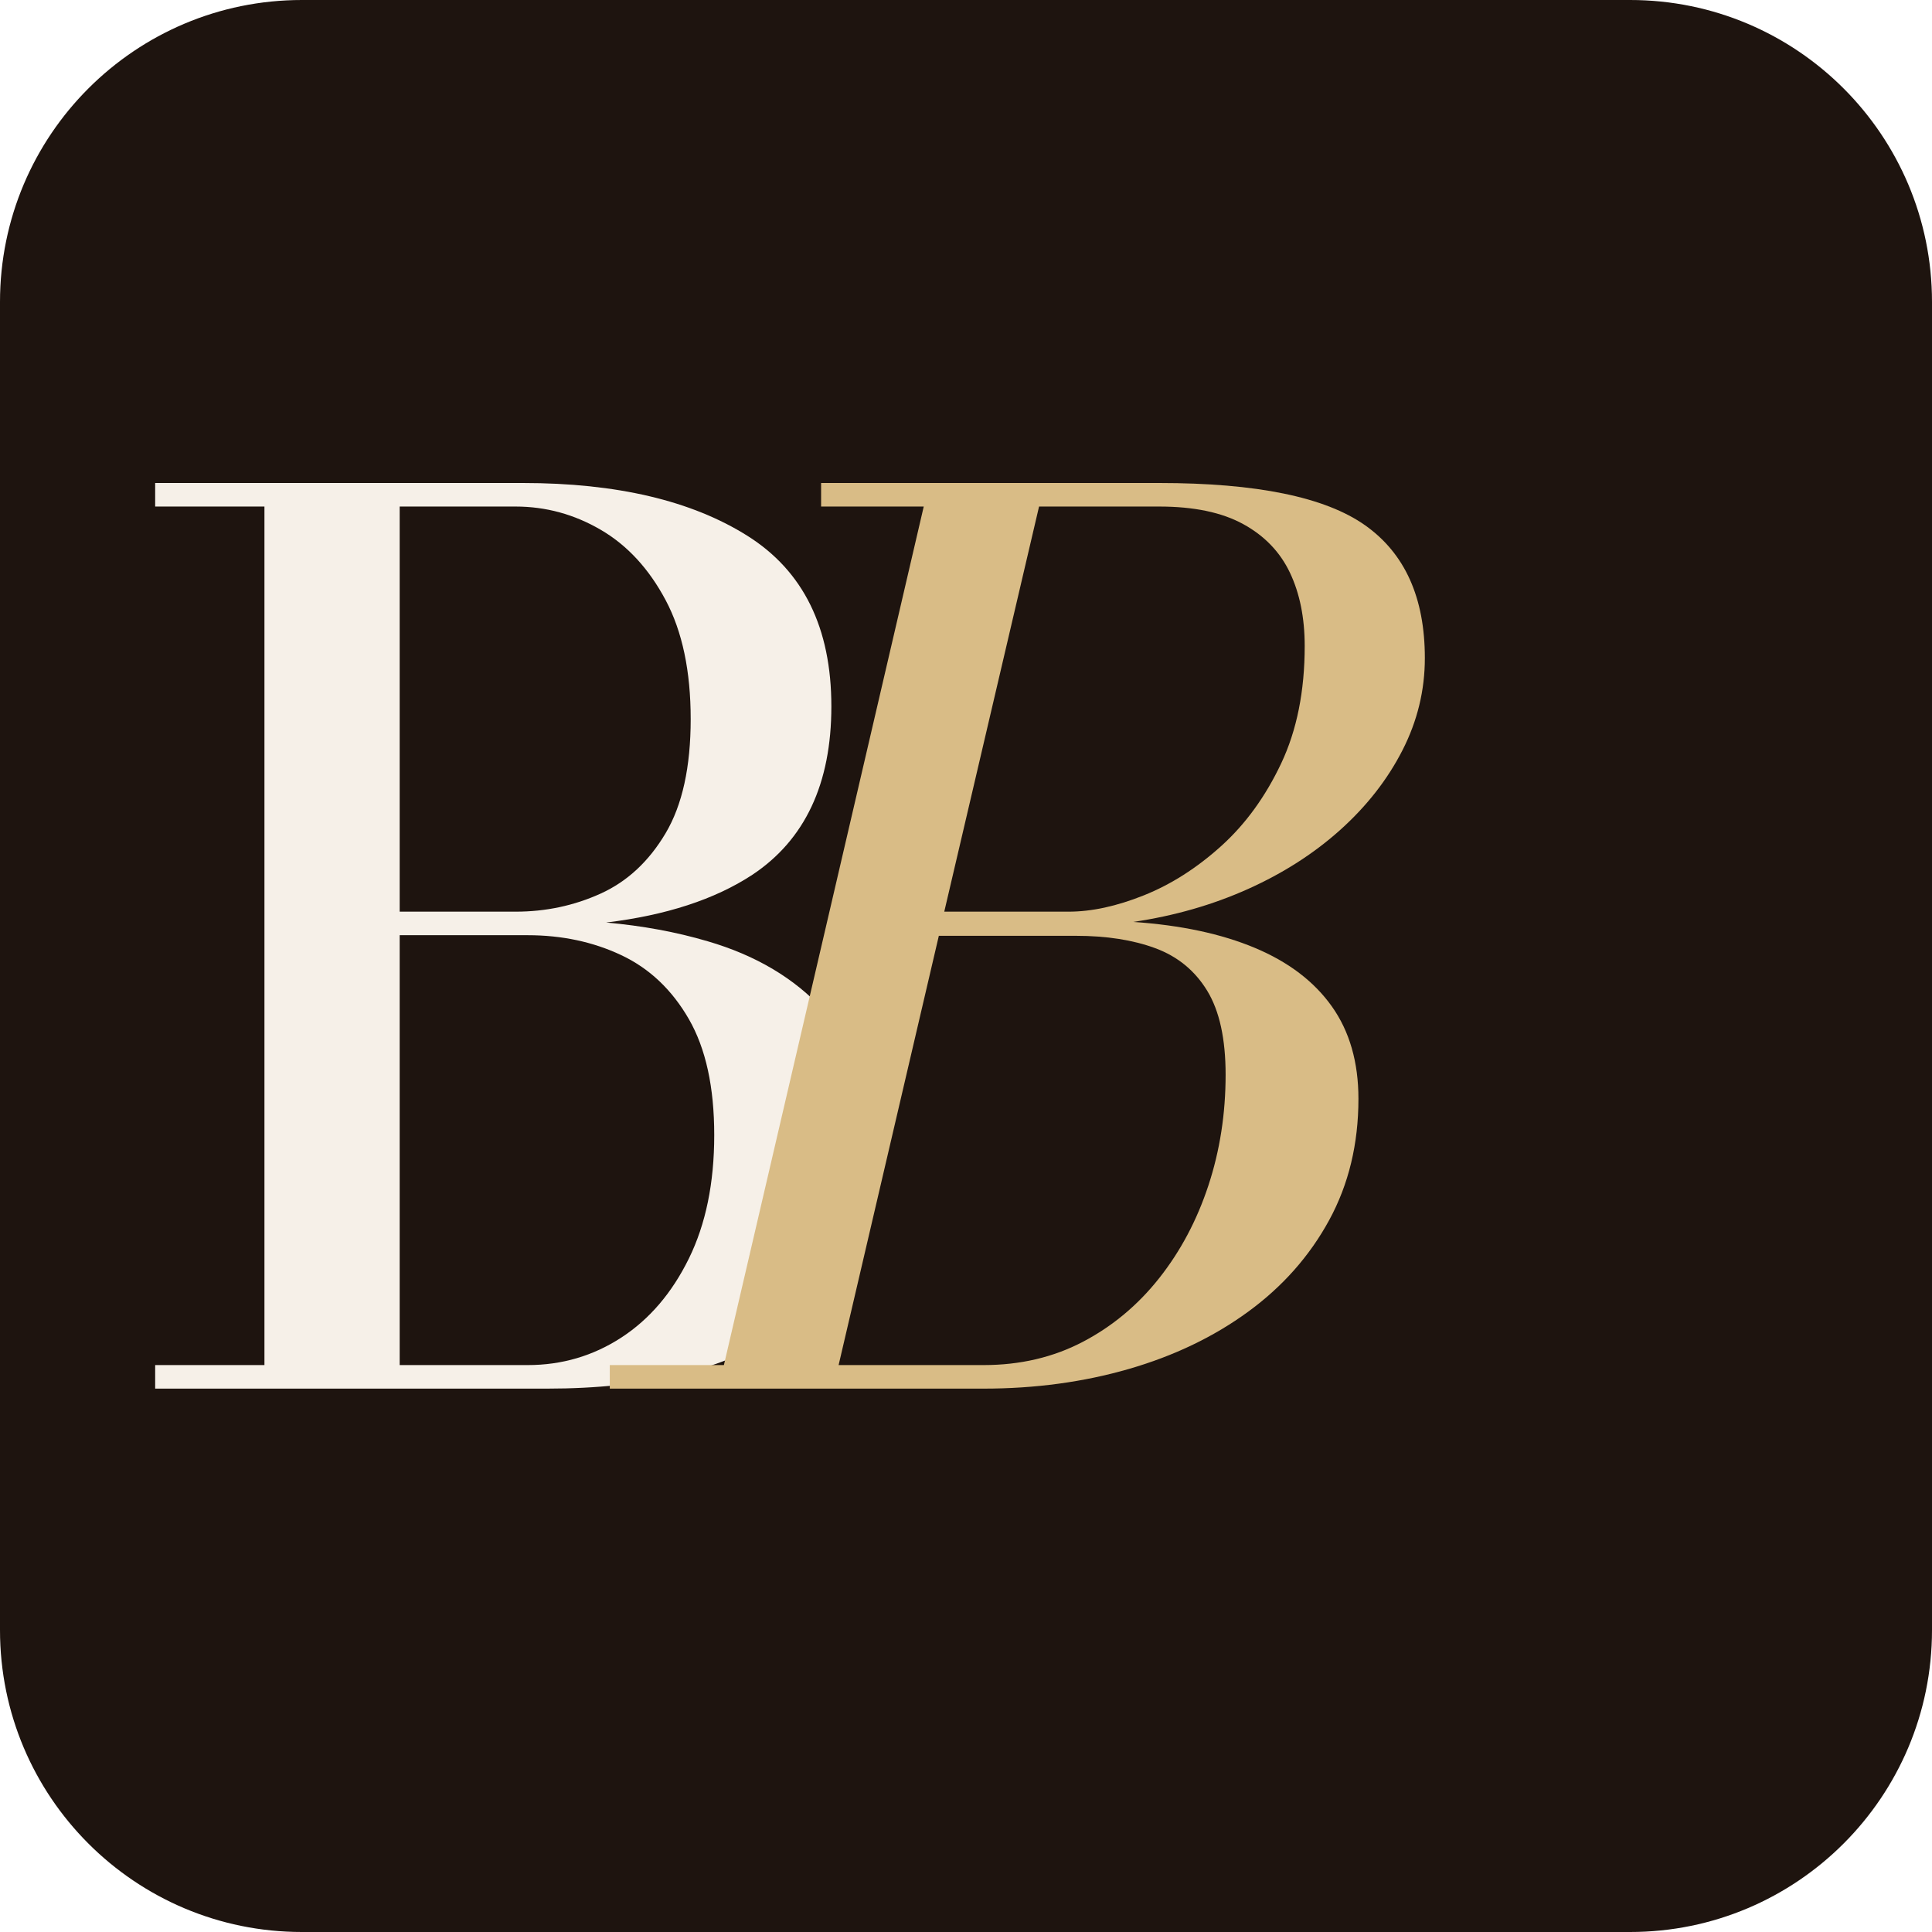
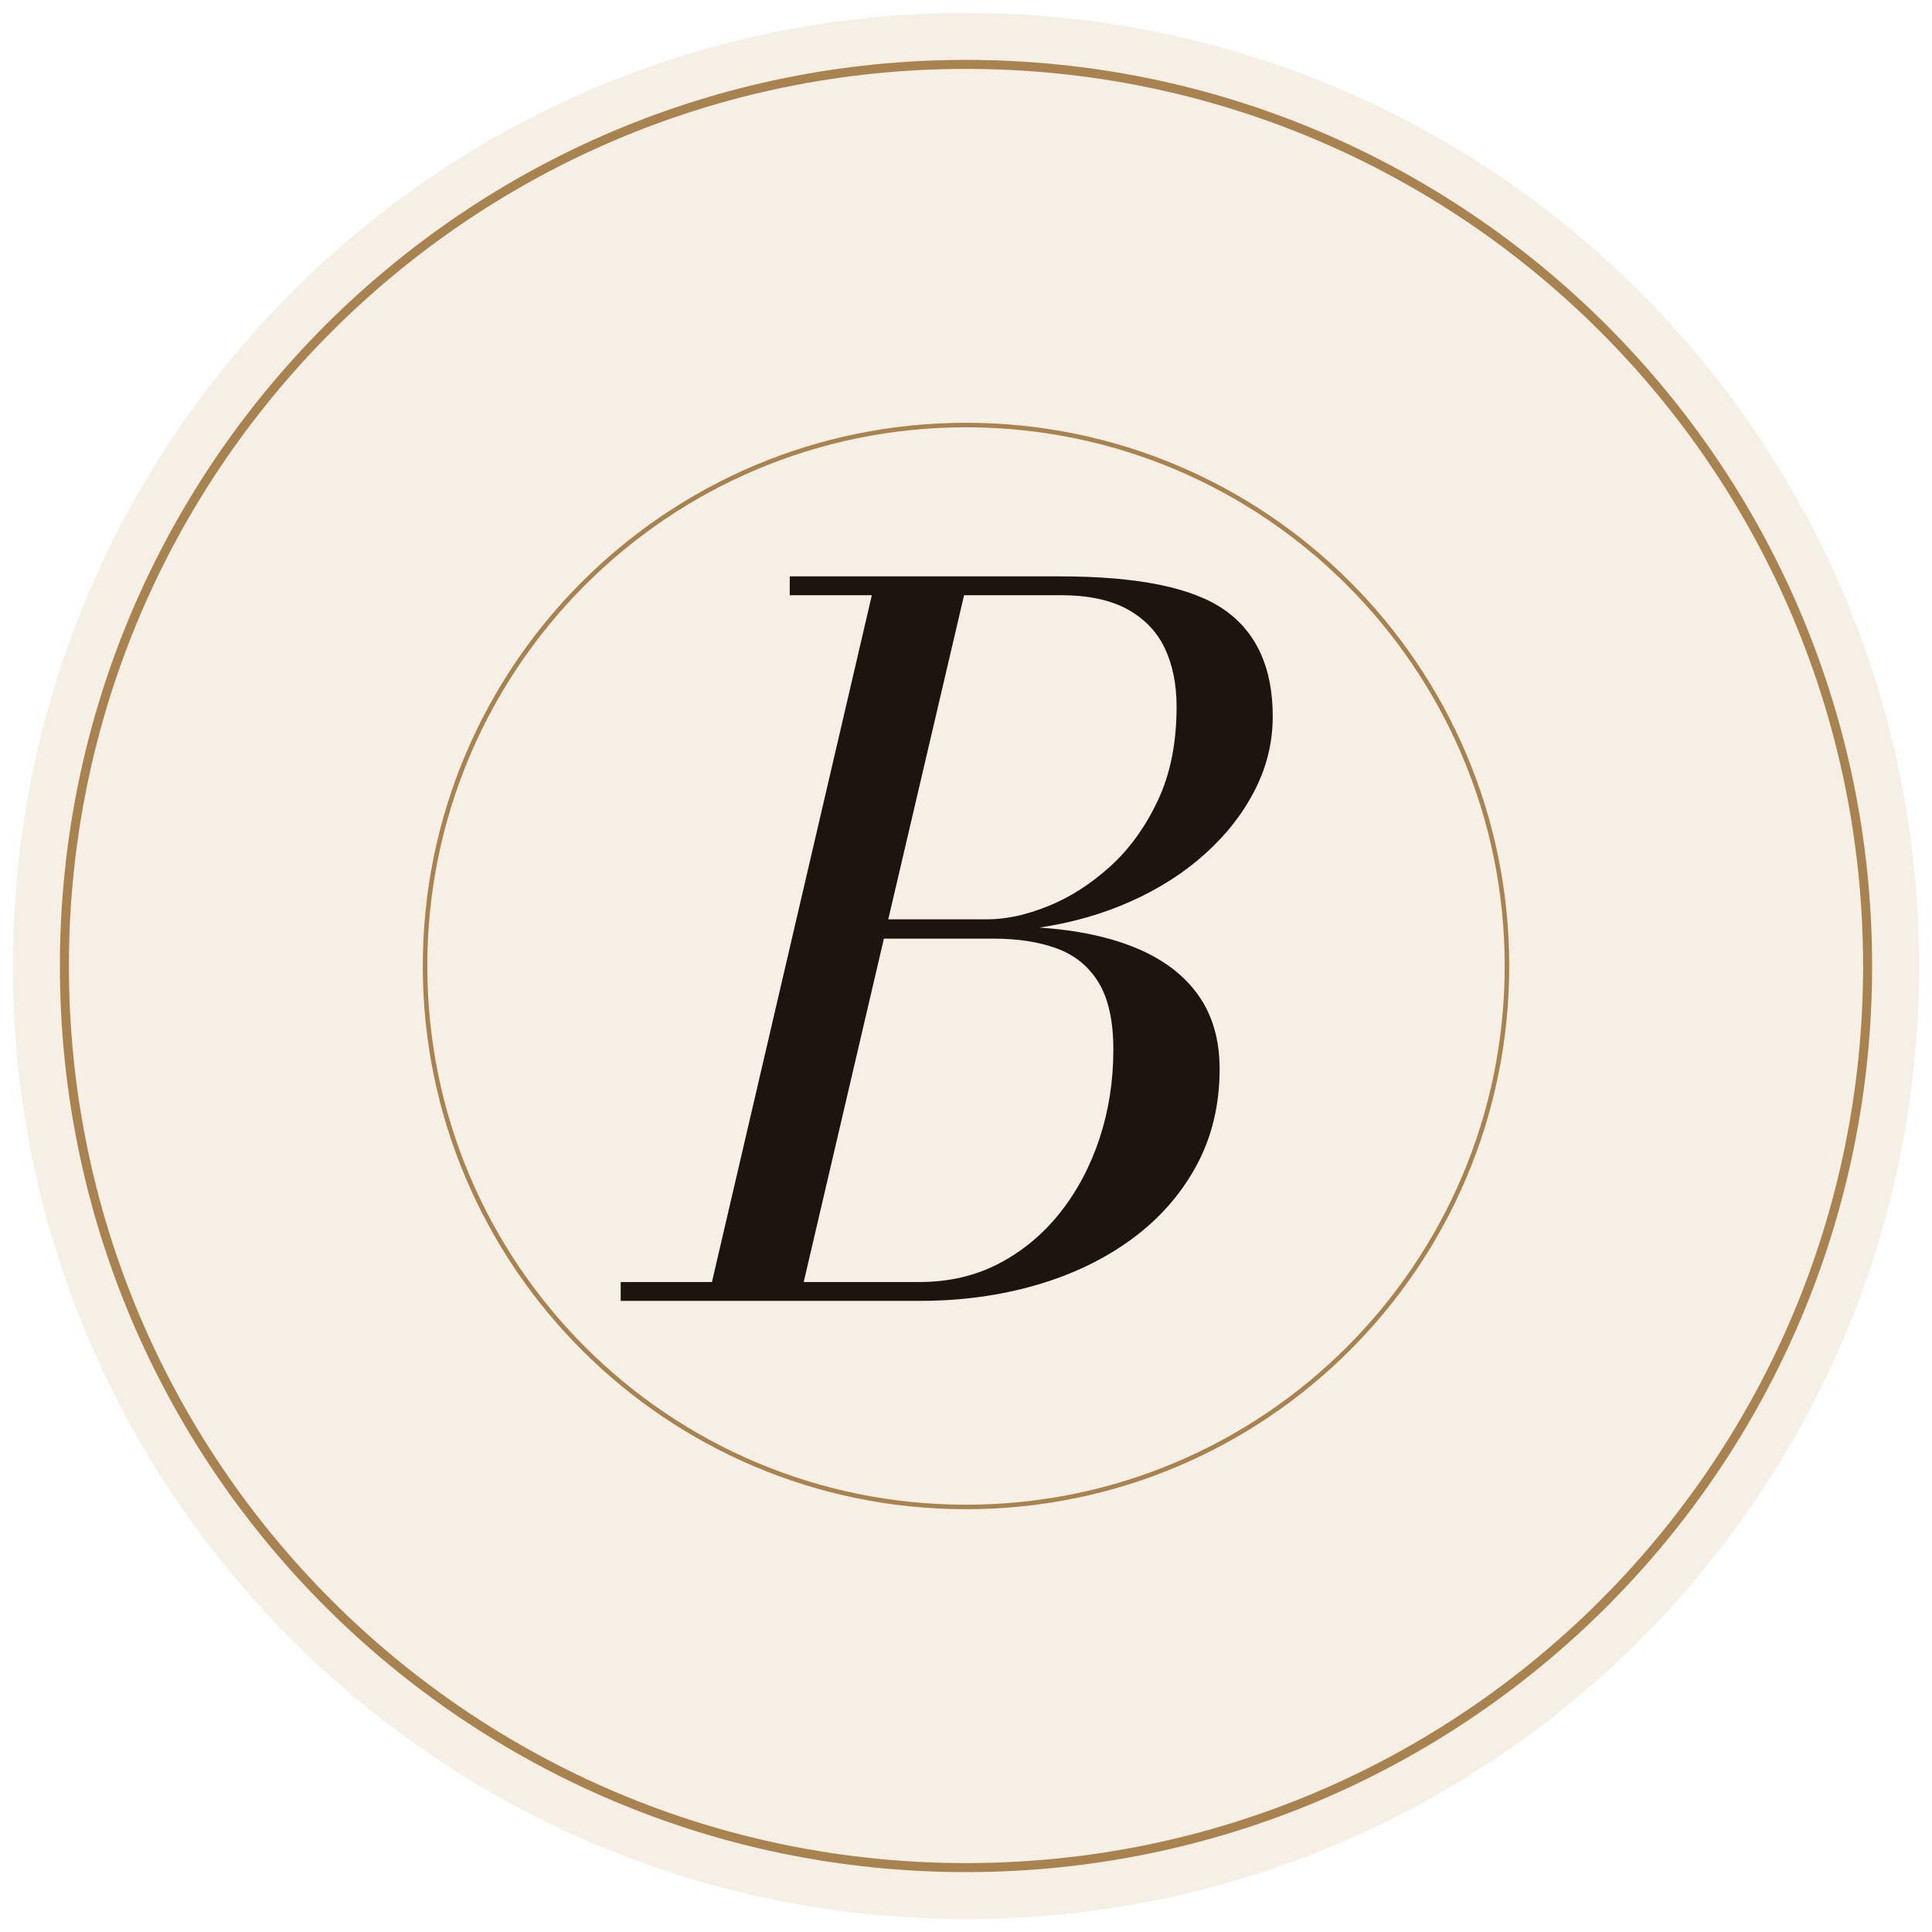
- <svg xmlns="http://www.w3.org/2000/svg" viewBox="0 0 64 64" role="img" aria-label="BB">
-   <rect width="64" height="64" rx="10" fill="#1E140F" />
-   <path d="M18.12 46L5.14 46L5.14 45.22L8.76 45.22L8.76 16.78L5.14 16.78L5.14 16L17.32 16Q21.98 16 24.76 17.75Q27.54 19.50 27.54 23.40L27.54 23.40Q27.54 27.24 24.92 28.98L24.92 28.98Q23.06 30.20 20.08 30.56L20.08 30.56Q21.88 30.72 23.44 31.18L23.44 31.18Q25.84 31.88 27.29 33.47Q28.74 35.06 28.74 37.72L28.74 37.72Q28.74 42.18 25.92 44.09Q23.10 46 18.12 46L18.12 46ZM13.24 30.98L13.24 45.22L17.48 45.22Q19.18 45.22 20.58 44.31Q21.98 43.40 22.82 41.69Q23.66 39.98 23.66 37.60Q23.66 35.22 22.82 33.76Q21.98 32.30 20.58 31.64Q19.18 30.98 17.48 30.98L17.48 30.98L13.24 30.98ZM13.24 16.78L13.24 30.20L17.08 30.20Q18.58 30.20 19.90 29.60Q21.22 29 22.05 27.60Q22.88 26.20 22.88 23.82Q22.88 21.44 22.05 19.88Q21.22 18.32 19.90 17.55Q18.58 16.78 17.08 16.78L17.08 16.78L13.24 16.78Z" fill="#F6F0E8" />
-   <path d="M32.58 46L20.20 46L20.20 45.22L23.98 45.22L30.60 16.78L27.20 16.78L27.20 16L38.40 16Q43.24 16 45.22 17.40Q47.20 18.80 47.20 21.80L47.20 21.80Q47.20 23.40 46.46 24.85Q45.72 26.30 44.41 27.48Q43.10 28.66 41.34 29.45Q39.58 30.24 37.54 30.54L37.54 30.54Q39.90 30.70 41.57 31.40Q43.24 32.10 44.12 33.34Q45 34.58 45 36.40L45 36.40Q45 38.64 44.03 40.42Q43.06 42.20 41.35 43.45Q39.64 44.70 37.39 45.35Q35.14 46 32.58 46L32.58 46ZM31.10 31L27.78 45.22L32.58 45.22Q34.40 45.22 35.87 44.45Q37.34 43.68 38.40 42.34Q39.46 41 40.03 39.27Q40.60 37.54 40.60 35.60L40.60 35.60Q40.60 33.82 39.99 32.82Q39.38 31.82 38.27 31.41Q37.16 31 35.64 31L35.64 31L31.10 31ZM34.42 16.78L31.28 30.20L35.40 30.20Q36.54 30.20 37.89 29.66Q39.24 29.12 40.45 28.03Q41.66 26.94 42.44 25.29Q43.22 23.64 43.22 21.40L43.22 21.40Q43.22 20 42.73 18.97Q42.24 17.94 41.18 17.36Q40.12 16.78 38.40 16.78L38.40 16.78L34.42 16.78Z" fill="#D9BC86" />
+ <svg xmlns="http://www.w3.org/2000/svg" viewBox="0 0 300 300">
+   <circle cx="150" cy="150" r="148" fill="#F5EFE6" />
+   <circle cx="150" cy="150" r="140" fill="none" stroke="#A8834F" stroke-width="1.4" />
+   <circle cx="150" cy="150" r="84" fill="none" stroke="#A8834F" stroke-width="0.7" />
+   <path d="M142.80 202L96.38 202L96.38 199.07L110.55 199.07L135.38 92.42L122.63 92.42L122.63 89.50L164.63 89.50Q182.77 89.50 190.20 94.75Q197.63 100 197.63 111.25L197.63 111.25Q197.63 117.25 194.85 122.69Q192.07 128.13 187.16 132.55Q182.25 136.98 175.65 139.94Q169.05 142.90 161.40 144.03L161.40 144.03Q170.25 144.63 176.51 147.25Q182.77 149.88 186.07 154.53Q189.38 159.18 189.38 166L189.38 166Q189.38 174.40 185.74 181.07Q182.10 187.75 175.69 192.44Q169.27 197.13 160.84 199.56Q152.40 202 142.80 202L142.80 202ZM137.25 145.75L124.80 199.07L142.80 199.07Q149.63 199.07 155.14 196.19Q160.65 193.30 164.63 188.28Q168.60 183.25 170.74 176.76Q172.88 170.28 172.88 163L172.88 163Q172.88 156.32 170.59 152.57Q168.30 148.82 164.14 147.29Q159.97 145.75 154.28 145.75L154.28 145.75L137.25 145.75ZM149.70 92.42L137.93 142.75L153.38 142.75Q157.65 142.75 162.71 140.72Q167.77 138.70 172.31 134.61Q176.85 130.53 179.77 124.34Q182.70 118.15 182.70 109.75L182.70 109.75Q182.70 104.50 180.86 100.64Q179.02 96.78 175.05 94.60Q171.07 92.42 164.63 92.42L164.63 92.42L149.70 92.42Z" fill="#1E140F" />
</svg>
